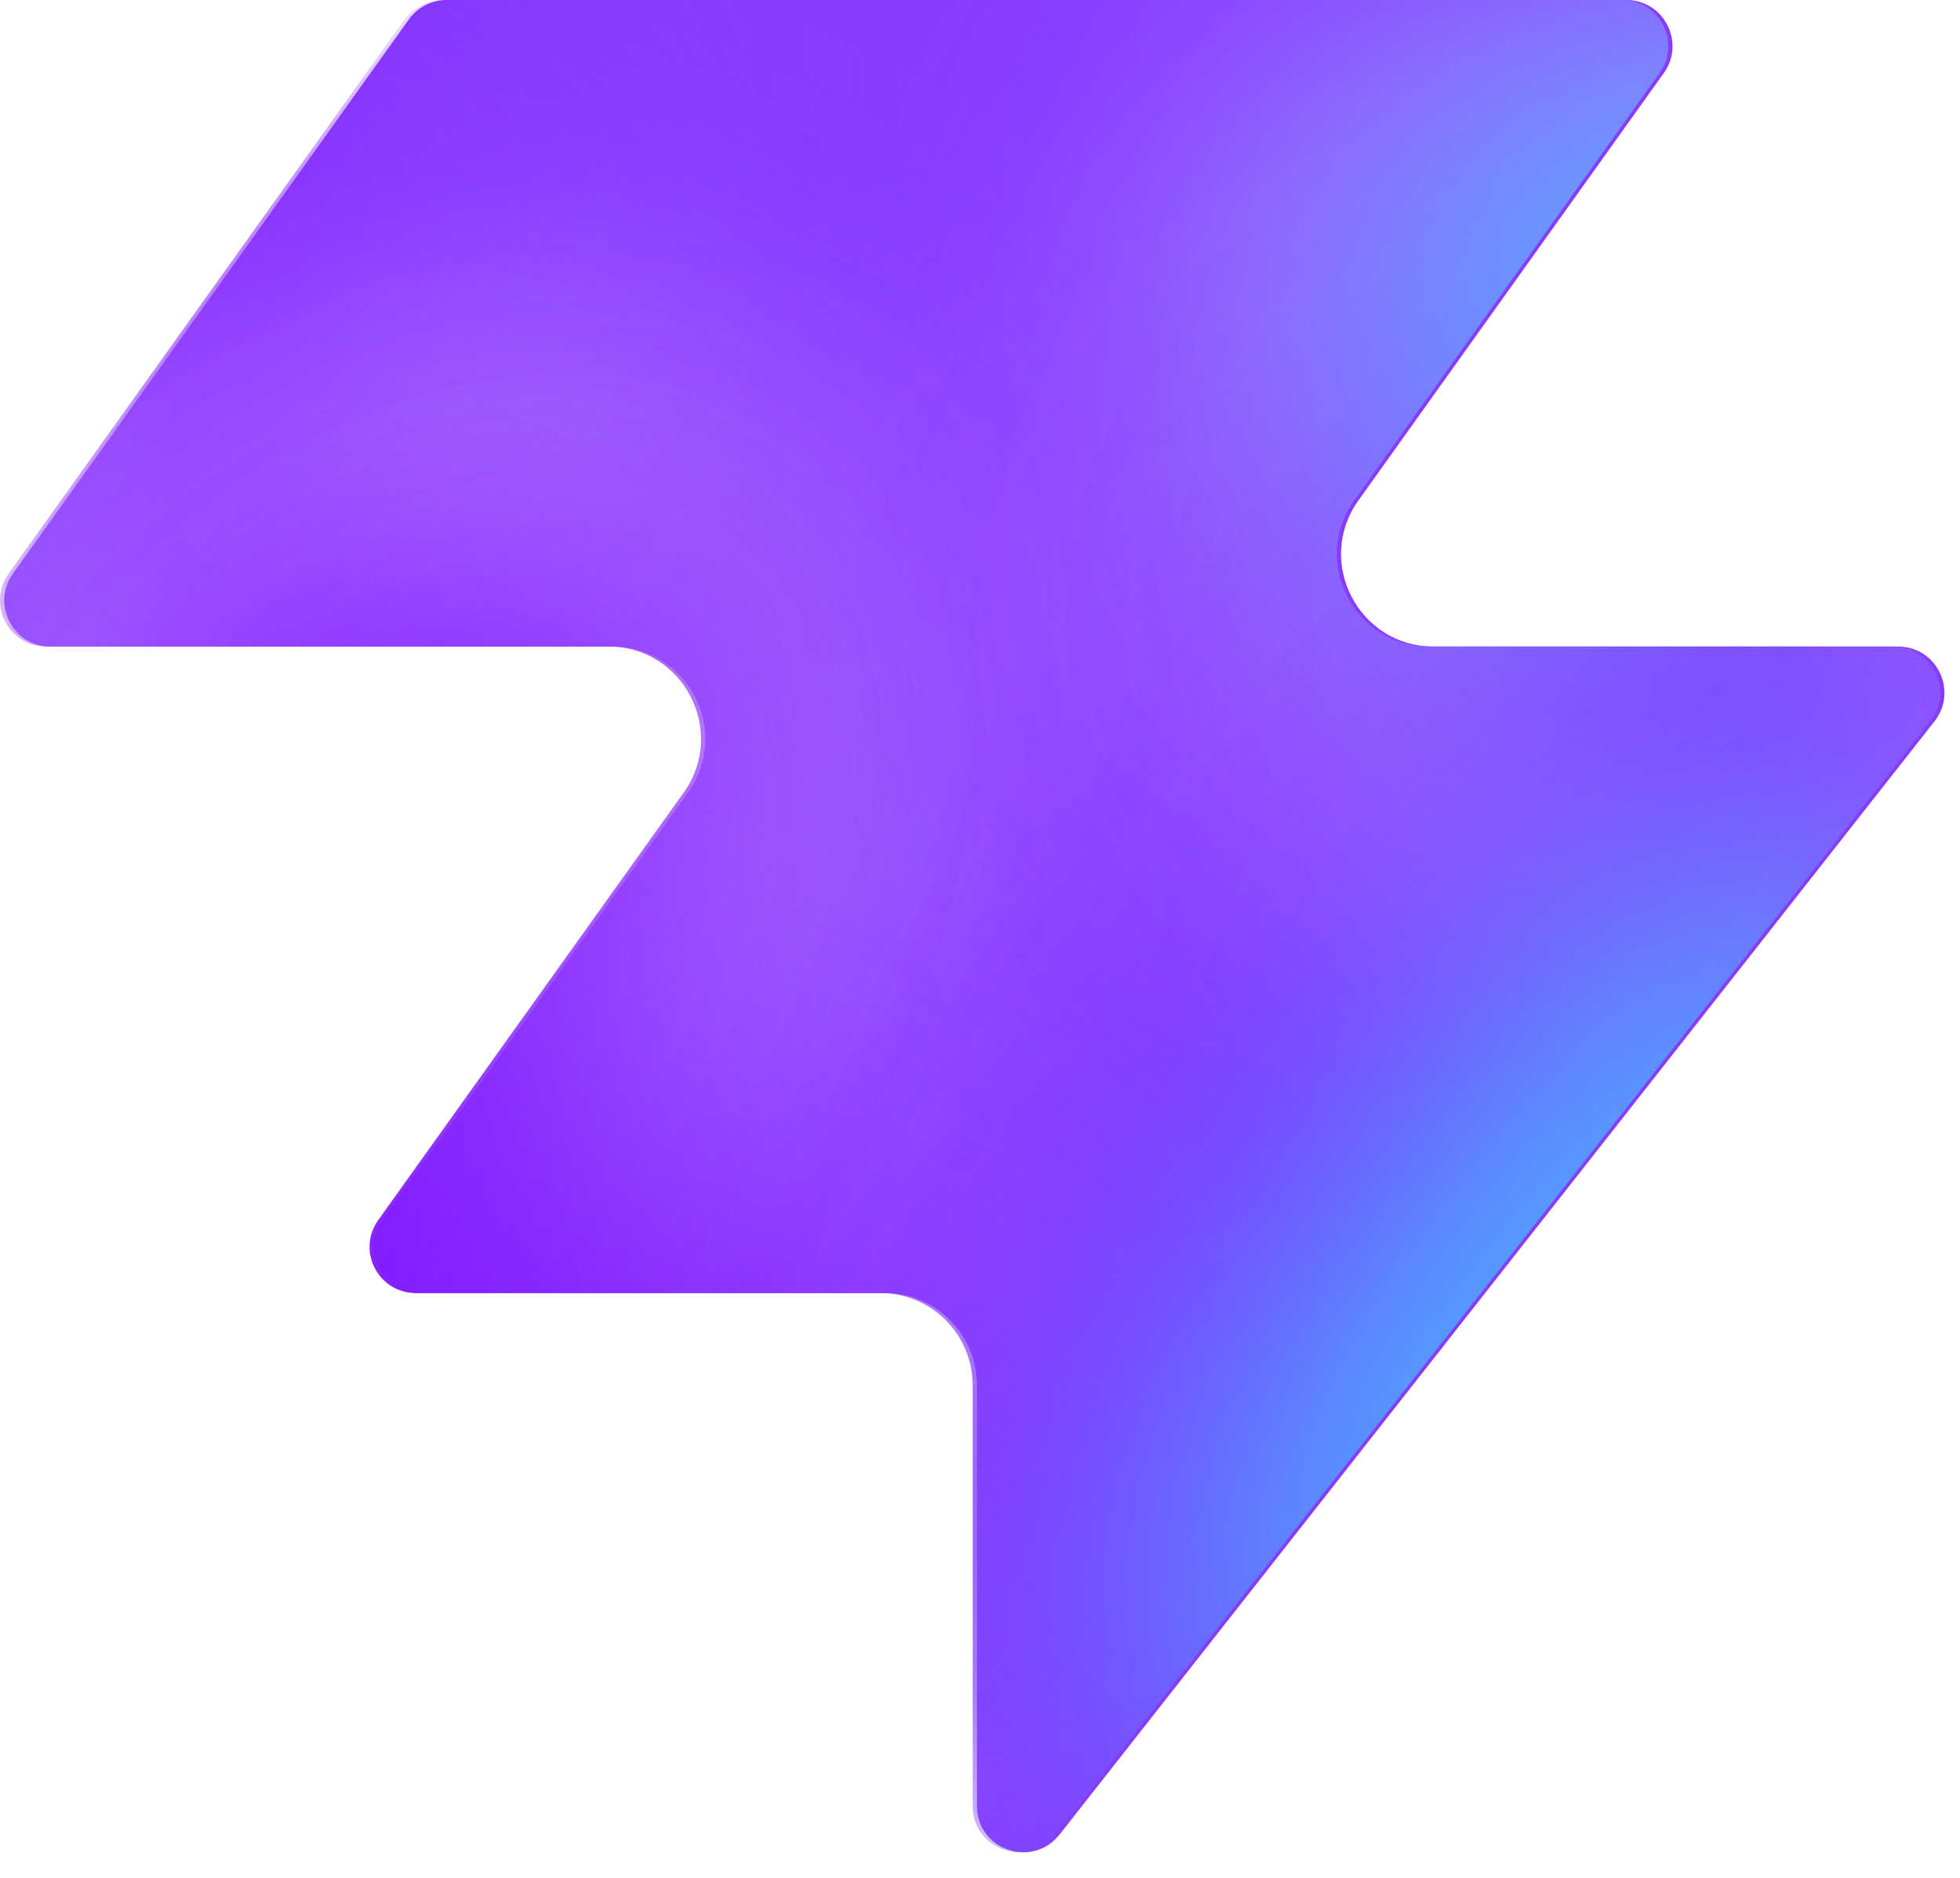
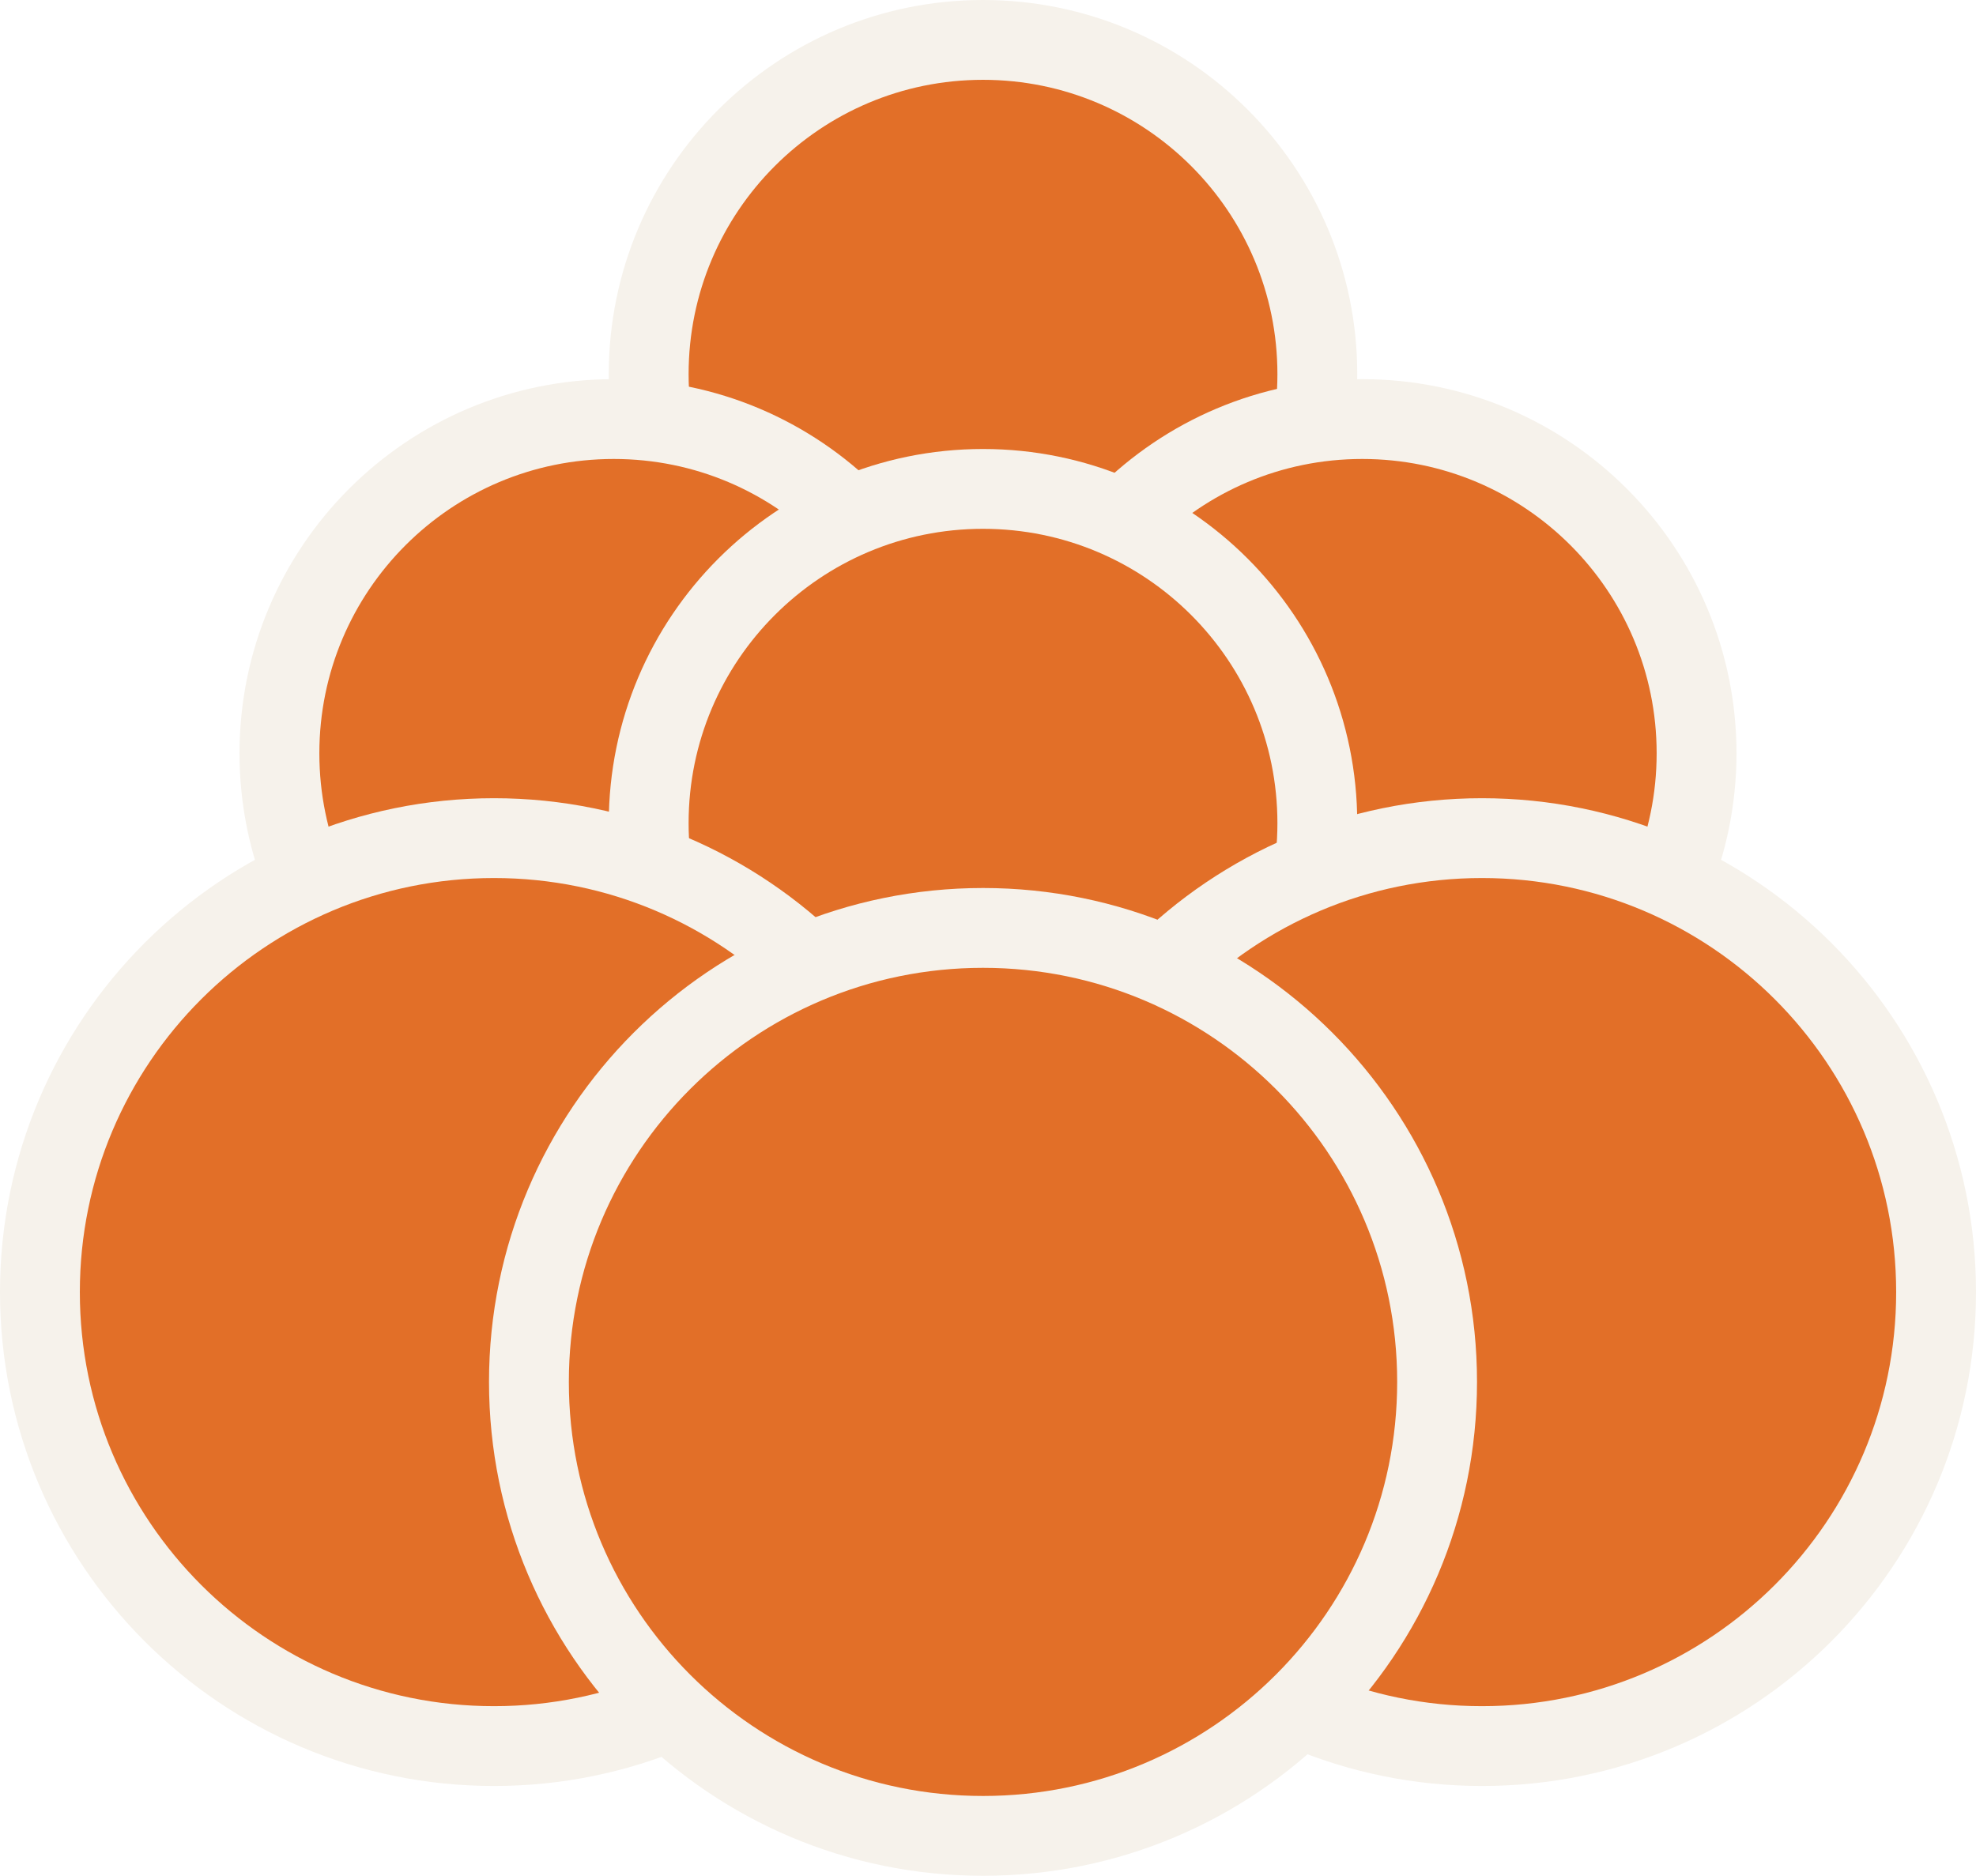
- <svg xmlns="http://www.w3.org/2000/svg" width="48" height="46" fill="none" viewBox="0 0 48 46">
-   <path fill="#863bff" d="M25.946 44.938c-.664.845-2.021.375-2.021-.698V33.937a2.26 2.26 0 0 0-2.262-2.262H10.287c-.92 0-1.456-1.04-.92-1.788l7.48-10.471c1.07-1.497 0-3.578-1.842-3.578H1.237c-.92 0-1.456-1.04-.92-1.788L10.013.474c.214-.297.556-.474.92-.474h28.894c.92 0 1.456 1.04.92 1.788l-7.48 10.471c-1.07 1.498 0 3.579 1.842 3.579h11.377c.943 0 1.473 1.088.89 1.83L25.947 44.94z" style="fill:#863bff;fill:color(display-p3 .525 .23 1);fill-opacity:1" />
-   <mask id="a" width="48" height="46" x="0" y="0" maskUnits="userSpaceOnUse" style="mask-type:alpha">
-     <path fill="#000" d="M25.842 44.938c-.664.844-2.021.375-2.021-.698V33.937a2.26 2.26 0 0 0-2.262-2.262H10.183c-.92 0-1.456-1.04-.92-1.788l7.48-10.471c1.07-1.498 0-3.579-1.842-3.579H1.133c-.92 0-1.456-1.04-.92-1.787L9.91.473c.214-.297.556-.474.92-.474h28.894c.92 0 1.456 1.04.92 1.788l-7.48 10.471c-1.07 1.498 0 3.578 1.842 3.578h11.377c.943 0 1.473 1.088.89 1.832L25.843 44.94z" style="fill:#000;fill-opacity:1" />
-   </mask>
-   <g mask="url(#a)">
-     <g filter="url(#b)">
-       <ellipse cx="5.508" cy="14.704" fill="#ede6ff" rx="5.508" ry="14.704" style="fill:#ede6ff;fill:color(display-p3 .927 .903 1);fill-opacity:1" transform="matrix(.00324 1 1 -.00324 -4.47 31.516)" />
-     </g>
-     <g filter="url(#c)">
-       <ellipse cx="10.399" cy="29.851" fill="#ede6ff" rx="10.399" ry="29.851" style="fill:#ede6ff;fill:color(display-p3 .927 .903 1);fill-opacity:1" transform="matrix(.00324 1 1 -.00324 -39.328 7.883)" />
-     </g>
-     <g filter="url(#d)">
-       <ellipse cx="5.508" cy="30.487" fill="#7e14ff" rx="5.508" ry="30.487" style="fill:#7e14ff;fill:color(display-p3 .492 .077 1);fill-opacity:1" transform="rotate(89.814 -25.913 -14.639)scale(1 -1)" />
-     </g>
-     <g filter="url(#e)">
-       <ellipse cx="5.508" cy="30.599" fill="#7e14ff" rx="5.508" ry="30.599" style="fill:#7e14ff;fill:color(display-p3 .492 .077 1);fill-opacity:1" transform="rotate(89.814 -32.644 -3.334)scale(1 -1)" />
-     </g>
-     <g filter="url(#f)">
-       <ellipse cx="5.508" cy="30.599" fill="#7e14ff" rx="5.508" ry="30.599" style="fill:#7e14ff;fill:color(display-p3 .492 .077 1);fill-opacity:1" transform="matrix(.00324 1 1 -.00324 -34.34 30.47)" />
-     </g>
-     <g filter="url(#g)">
-       <ellipse cx="14.072" cy="22.078" fill="#ede6ff" rx="14.072" ry="22.078" style="fill:#ede6ff;fill:color(display-p3 .927 .903 1);fill-opacity:1" transform="rotate(93.35 24.506 48.493)scale(-1 1)" />
-     </g>
-     <g filter="url(#h)">
-       <ellipse cx="3.47" cy="21.501" fill="#7e14ff" rx="3.47" ry="21.501" style="fill:#7e14ff;fill:color(display-p3 .492 .077 1);fill-opacity:1" transform="rotate(89.009 28.708 47.59)scale(-1 1)" />
-     </g>
-     <g filter="url(#i)">
-       <ellipse cx="3.47" cy="21.501" fill="#7e14ff" rx="3.47" ry="21.501" style="fill:#7e14ff;fill:color(display-p3 .492 .077 1);fill-opacity:1" transform="rotate(89.009 28.708 47.59)scale(-1 1)" />
-     </g>
-     <g filter="url(#j)">
-       <ellipse cx=".387" cy="8.972" fill="#7e14ff" rx="4.407" ry="29.108" style="fill:#7e14ff;fill:color(display-p3 .492 .077 1);fill-opacity:1" transform="rotate(39.51 .387 8.972)" />
-     </g>
-     <g filter="url(#k)">
-       <ellipse cx="47.523" cy="-6.092" fill="#7e14ff" rx="4.407" ry="29.108" style="fill:#7e14ff;fill:color(display-p3 .492 .077 1);fill-opacity:1" transform="rotate(37.892 47.523 -6.092)" />
-     </g>
-     <g filter="url(#l)">
-       <ellipse cx="41.412" cy="6.333" fill="#47bfff" rx="5.971" ry="9.665" style="fill:#47bfff;fill:color(display-p3 .28 .748 1);fill-opacity:1" transform="rotate(37.892 41.412 6.333)" />
-     </g>
-     <g filter="url(#m)">
-       <ellipse cx="-1.879" cy="38.332" fill="#7e14ff" rx="4.407" ry="29.108" style="fill:#7e14ff;fill:color(display-p3 .492 .077 1);fill-opacity:1" transform="rotate(37.892 -1.88 38.332)" />
-     </g>
-     <g filter="url(#n)">
-       <ellipse cx="-1.879" cy="38.332" fill="#7e14ff" rx="4.407" ry="29.108" style="fill:#7e14ff;fill:color(display-p3 .492 .077 1);fill-opacity:1" transform="rotate(37.892 -1.88 38.332)" />
-     </g>
-     <g filter="url(#o)">
-       <ellipse cx="35.651" cy="29.907" fill="#7e14ff" rx="4.407" ry="29.108" style="fill:#7e14ff;fill:color(display-p3 .492 .077 1);fill-opacity:1" transform="rotate(37.892 35.651 29.907)" />
-     </g>
-     <g filter="url(#p)">
-       <ellipse cx="38.418" cy="32.4" fill="#47bfff" rx="5.971" ry="15.297" style="fill:#47bfff;fill:color(display-p3 .28 .748 1);fill-opacity:1" transform="rotate(37.892 38.418 32.4)" />
-     </g>
-   </g>
-   <defs>
-     <filter id="b" width="60.045" height="41.654" x="-19.77" y="16.149" color-interpolation-filters="sRGB" filterUnits="userSpaceOnUse">
-       <feFlood flood-opacity="0" result="BackgroundImageFix" />
-       <feBlend in="SourceGraphic" in2="BackgroundImageFix" result="shape" />
-       <feGaussianBlur result="effect1_foregroundBlur_2002_17158" stdDeviation="7.659" />
-     </filter>
-     <filter id="c" width="90.34" height="51.437" x="-54.613" y="-7.533" color-interpolation-filters="sRGB" filterUnits="userSpaceOnUse">
-       <feFlood flood-opacity="0" result="BackgroundImageFix" />
-       <feBlend in="SourceGraphic" in2="BackgroundImageFix" result="shape" />
-       <feGaussianBlur result="effect1_foregroundBlur_2002_17158" stdDeviation="7.659" />
-     </filter>
-     <filter id="d" width="79.355" height="29.4" x="-49.64" y="2.03" color-interpolation-filters="sRGB" filterUnits="userSpaceOnUse">
-       <feFlood flood-opacity="0" result="BackgroundImageFix" />
-       <feBlend in="SourceGraphic" in2="BackgroundImageFix" result="shape" />
-       <feGaussianBlur result="effect1_foregroundBlur_2002_17158" stdDeviation="4.596" />
-     </filter>
-     <filter id="e" width="79.579" height="29.4" x="-45.045" y="20.029" color-interpolation-filters="sRGB" filterUnits="userSpaceOnUse">
-       <feFlood flood-opacity="0" result="BackgroundImageFix" />
-       <feBlend in="SourceGraphic" in2="BackgroundImageFix" result="shape" />
-       <feGaussianBlur result="effect1_foregroundBlur_2002_17158" stdDeviation="4.596" />
-     </filter>
-     <filter id="f" width="79.579" height="29.4" x="-43.513" y="21.178" color-interpolation-filters="sRGB" filterUnits="userSpaceOnUse">
-       <feFlood flood-opacity="0" result="BackgroundImageFix" />
-       <feBlend in="SourceGraphic" in2="BackgroundImageFix" result="shape" />
-       <feGaussianBlur result="effect1_foregroundBlur_2002_17158" stdDeviation="4.596" />
-     </filter>
-     <filter id="g" width="74.749" height="58.852" x="15.756" y="-17.901" color-interpolation-filters="sRGB" filterUnits="userSpaceOnUse">
-       <feFlood flood-opacity="0" result="BackgroundImageFix" />
-       <feBlend in="SourceGraphic" in2="BackgroundImageFix" result="shape" />
-       <feGaussianBlur result="effect1_foregroundBlur_2002_17158" stdDeviation="7.659" />
-     </filter>
-     <filter id="h" width="61.377" height="25.362" x="23.548" y="2.284" color-interpolation-filters="sRGB" filterUnits="userSpaceOnUse">
-       <feFlood flood-opacity="0" result="BackgroundImageFix" />
-       <feBlend in="SourceGraphic" in2="BackgroundImageFix" result="shape" />
-       <feGaussianBlur result="effect1_foregroundBlur_2002_17158" stdDeviation="4.596" />
-     </filter>
-     <filter id="i" width="61.377" height="25.362" x="23.548" y="2.284" color-interpolation-filters="sRGB" filterUnits="userSpaceOnUse">
-       <feFlood flood-opacity="0" result="BackgroundImageFix" />
-       <feBlend in="SourceGraphic" in2="BackgroundImageFix" result="shape" />
-       <feGaussianBlur result="effect1_foregroundBlur_2002_17158" stdDeviation="4.596" />
-     </filter>
-     <filter id="j" width="56.045" height="63.649" x="-27.636" y="-22.853" color-interpolation-filters="sRGB" filterUnits="userSpaceOnUse">
-       <feFlood flood-opacity="0" result="BackgroundImageFix" />
-       <feBlend in="SourceGraphic" in2="BackgroundImageFix" result="shape" />
-       <feGaussianBlur result="effect1_foregroundBlur_2002_17158" stdDeviation="4.596" />
-     </filter>
-     <filter id="k" width="54.814" height="64.646" x="20.116" y="-38.415" color-interpolation-filters="sRGB" filterUnits="userSpaceOnUse">
-       <feFlood flood-opacity="0" result="BackgroundImageFix" />
-       <feBlend in="SourceGraphic" in2="BackgroundImageFix" result="shape" />
-       <feGaussianBlur result="effect1_foregroundBlur_2002_17158" stdDeviation="4.596" />
-     </filter>
-     <filter id="l" width="33.541" height="35.313" x="24.641" y="-11.323" color-interpolation-filters="sRGB" filterUnits="userSpaceOnUse">
-       <feFlood flood-opacity="0" result="BackgroundImageFix" />
-       <feBlend in="SourceGraphic" in2="BackgroundImageFix" result="shape" />
-       <feGaussianBlur result="effect1_foregroundBlur_2002_17158" stdDeviation="4.596" />
-     </filter>
-     <filter id="m" width="54.814" height="64.646" x="-29.286" y="6.009" color-interpolation-filters="sRGB" filterUnits="userSpaceOnUse">
-       <feFlood flood-opacity="0" result="BackgroundImageFix" />
-       <feBlend in="SourceGraphic" in2="BackgroundImageFix" result="shape" />
-       <feGaussianBlur result="effect1_foregroundBlur_2002_17158" stdDeviation="4.596" />
-     </filter>
-     <filter id="n" width="54.814" height="64.646" x="-29.286" y="6.009" color-interpolation-filters="sRGB" filterUnits="userSpaceOnUse">
-       <feFlood flood-opacity="0" result="BackgroundImageFix" />
-       <feBlend in="SourceGraphic" in2="BackgroundImageFix" result="shape" />
-       <feGaussianBlur result="effect1_foregroundBlur_2002_17158" stdDeviation="4.596" />
-     </filter>
-     <filter id="o" width="54.814" height="64.646" x="8.244" y="-2.416" color-interpolation-filters="sRGB" filterUnits="userSpaceOnUse">
-       <feFlood flood-opacity="0" result="BackgroundImageFix" />
-       <feBlend in="SourceGraphic" in2="BackgroundImageFix" result="shape" />
-       <feGaussianBlur result="effect1_foregroundBlur_2002_17158" stdDeviation="4.596" />
-     </filter>
-     <filter id="p" width="39.409" height="43.623" x="18.713" y="10.588" color-interpolation-filters="sRGB" filterUnits="userSpaceOnUse">
-       <feFlood flood-opacity="0" result="BackgroundImageFix" />
-       <feBlend in="SourceGraphic" in2="BackgroundImageFix" result="shape" />
-       <feGaussianBlur result="effect1_foregroundBlur_2002_17158" stdDeviation="4.596" />
-     </filter>
-   </defs>
+ <svg xmlns="http://www.w3.org/2000/svg" width="198" height="188" viewBox="0 0 198 188" fill="none">
+   <circle cx="98.5" cy="37.5" r="33.5" fill="#E26F28" stroke="#F6F2EB" stroke-width="8" />
+   <circle cx="61.5" cy="75.5" r="33.5" fill="#E26F28" stroke="#F6F2EB" stroke-width="8" />
+   <circle cx="136.5" cy="75.5" r="33.5" fill="#E26F28" stroke="#F6F2EB" stroke-width="8" />
+   <circle cx="98.5" cy="82.5" r="33.5" fill="#E26F28" stroke="#F6F2EB" stroke-width="8" />
+   <circle cx="49.5" cy="129.5" r="45.5" fill="#E26F28" stroke="#F6F2EB" stroke-width="8" />
+   <circle cx="148.5" cy="129.5" r="45.5" fill="#E26F28" stroke="#F6F2EB" stroke-width="8" />
+   <circle cx="98.5" cy="138.5" r="45.5" fill="#E26F28" stroke="#F6F2EB" stroke-width="8" />
</svg>
